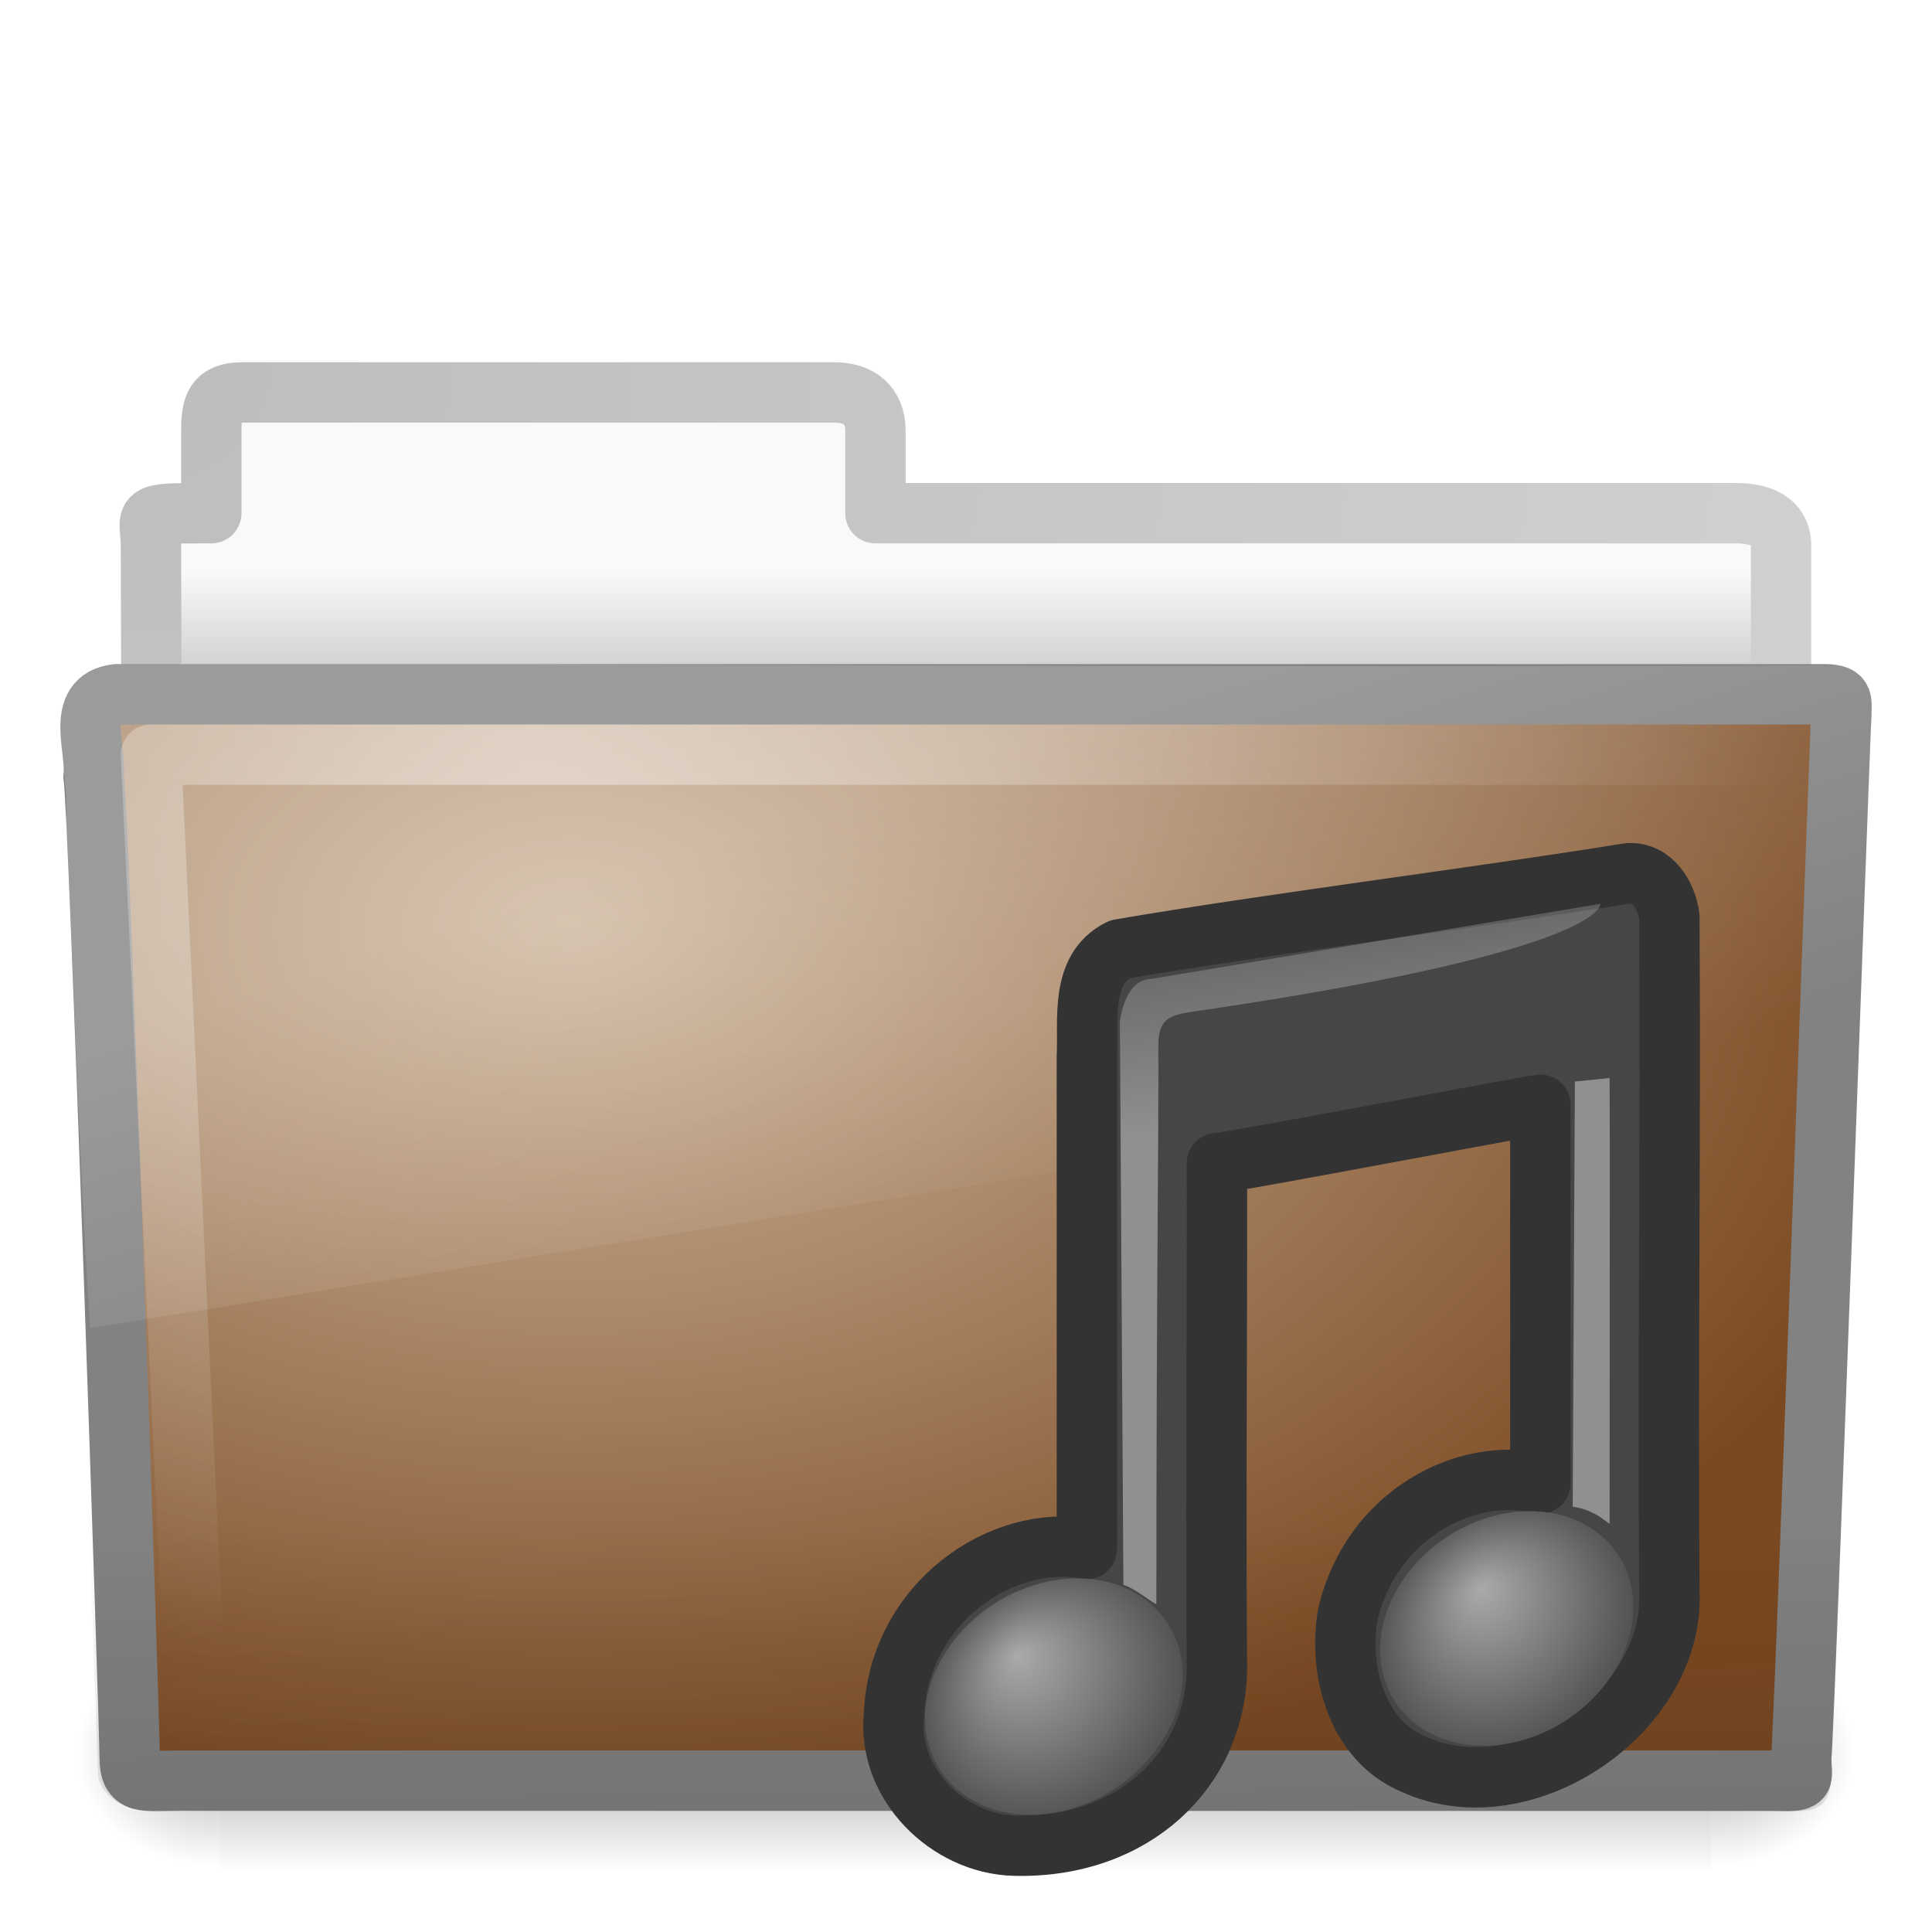
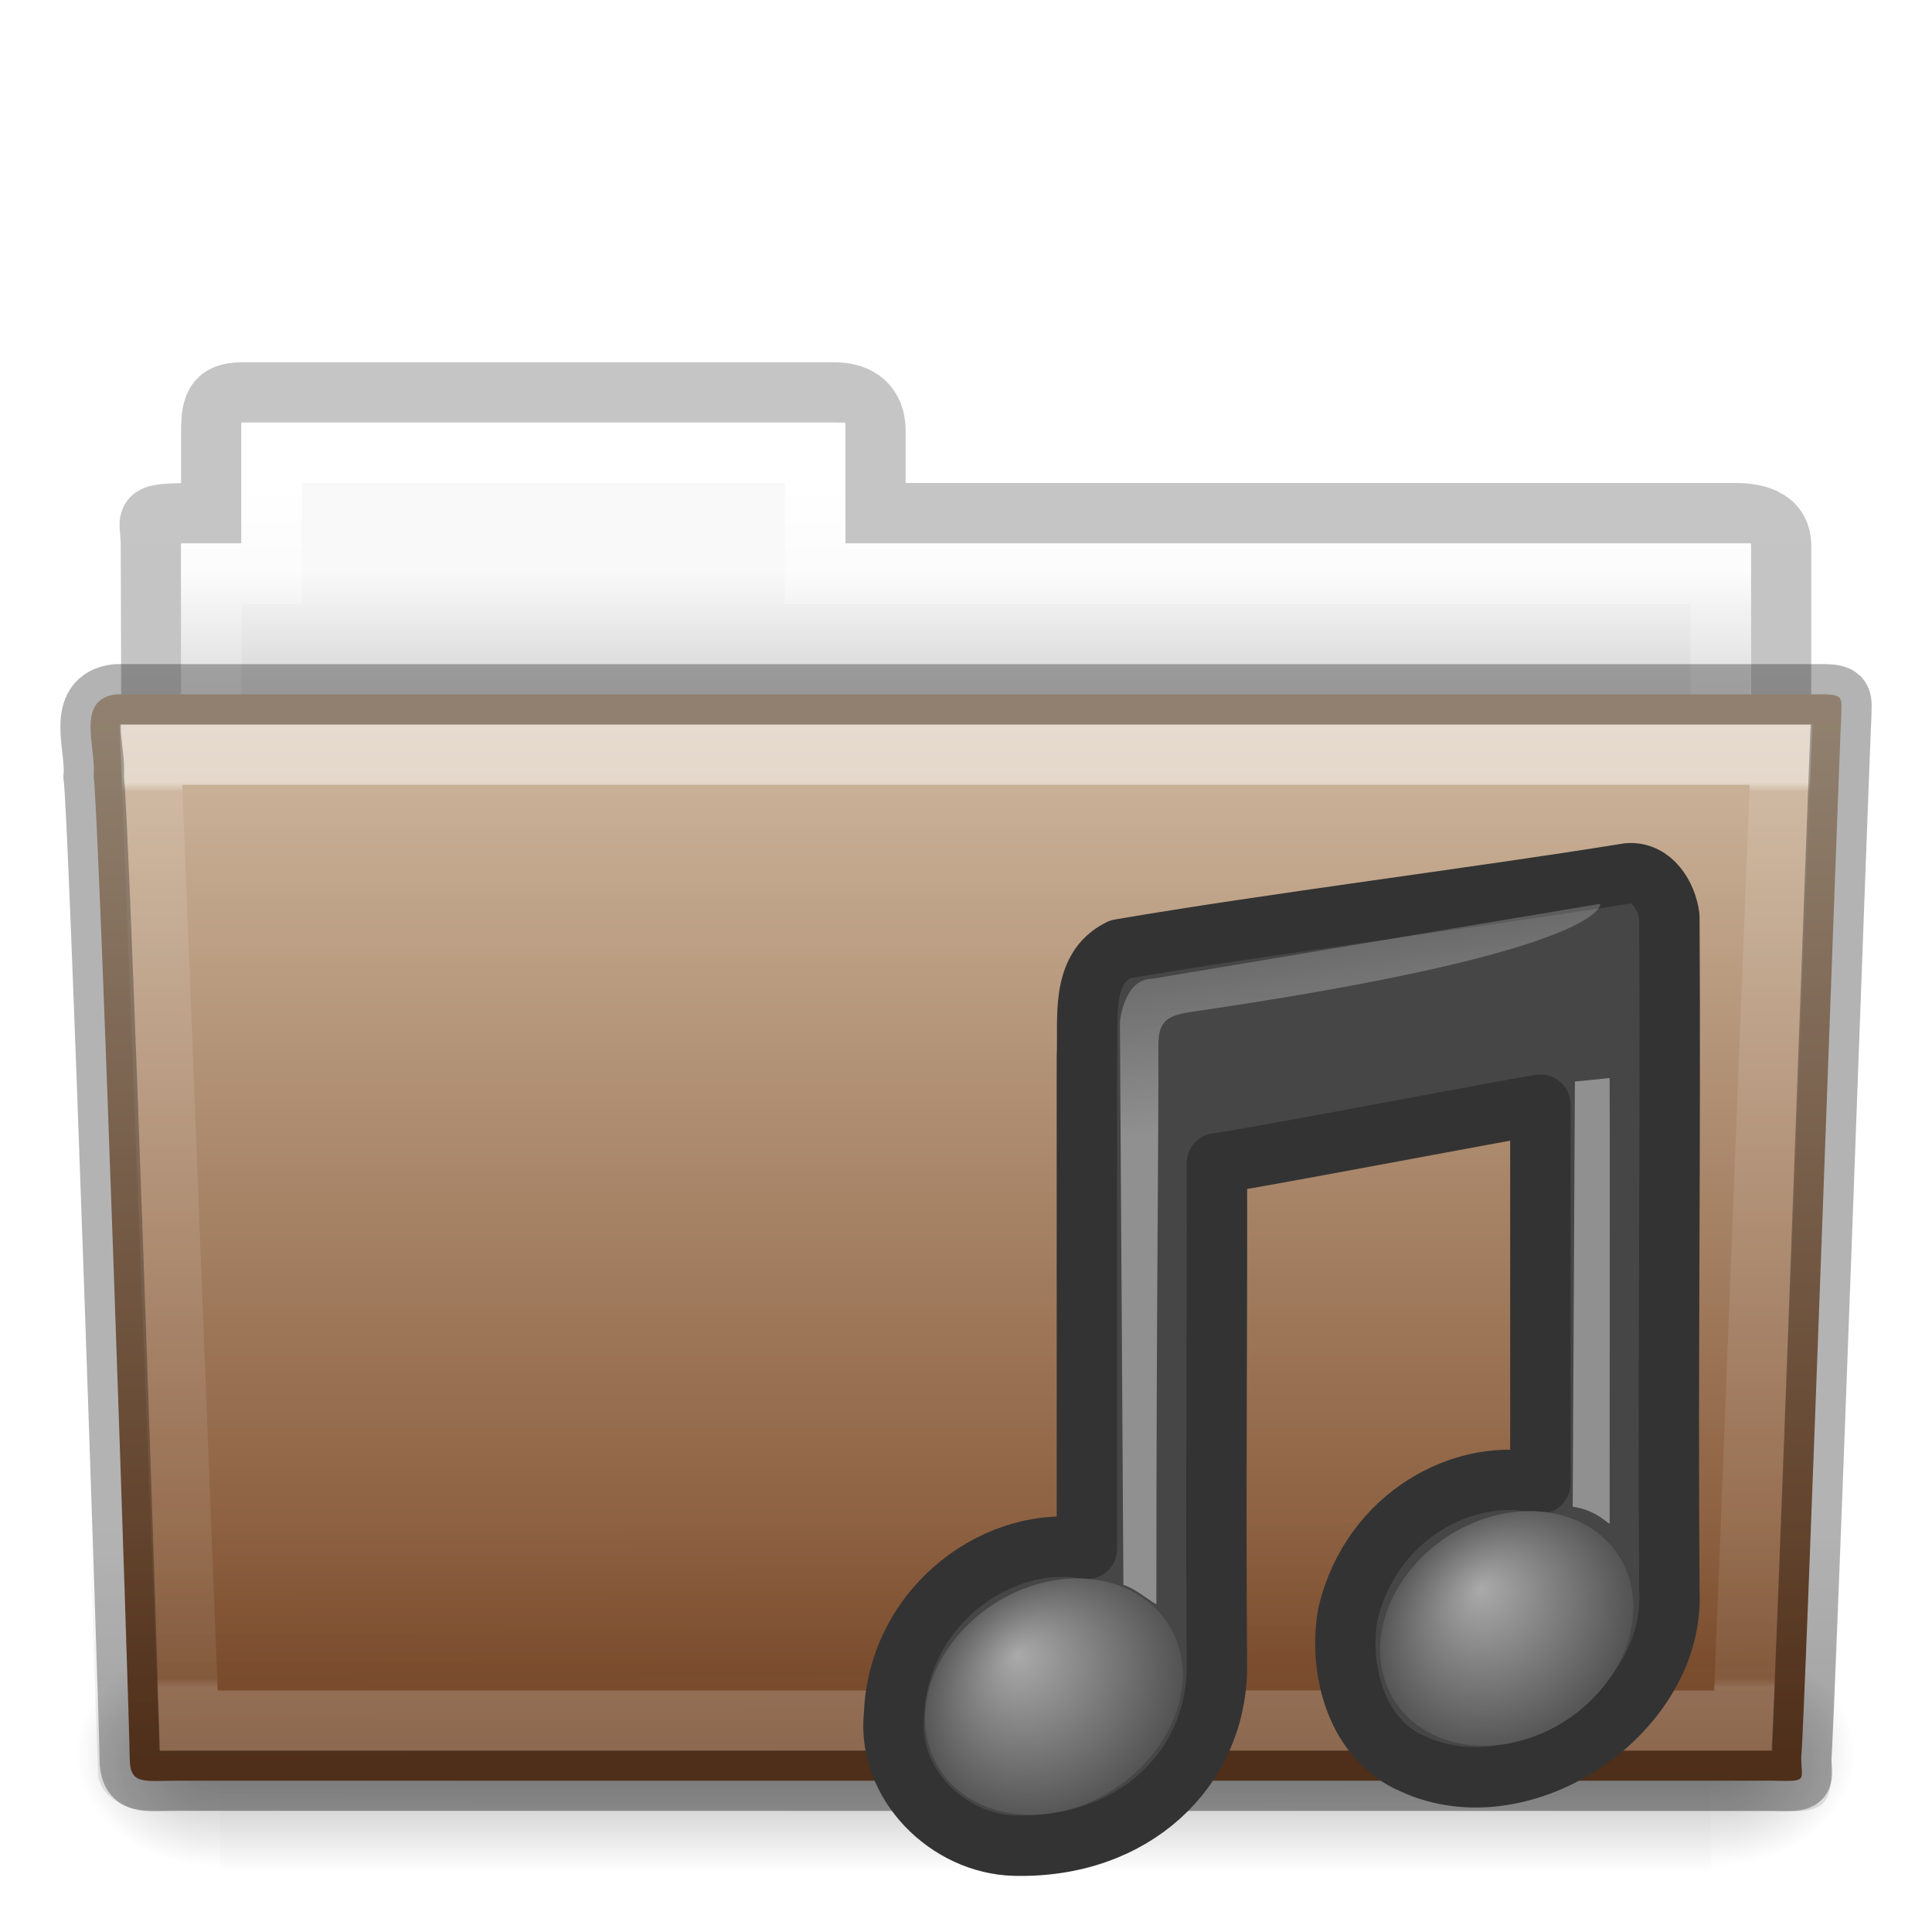
- <svg xmlns="http://www.w3.org/2000/svg" xmlns:xlink="http://www.w3.org/1999/xlink" version="1.0" width="32" height="32" id="svg44406">
-   <defs id="defs44408">
-     <linearGradient id="linearGradient3484">
-       <stop id="stop3486" style="stop-color:#bdbdbd;stop-opacity:1" offset="0" />
-       <stop id="stop3488" style="stop-color:#d0d0d0;stop-opacity:1" offset="1" />
+ <svg xmlns="http://www.w3.org/2000/svg" xmlns:xlink="http://www.w3.org/1999/xlink" width="32px" height="32px" id="svg15545" version="1.1">
+   <defs id="defs15547">
+     <linearGradient xlink:href="#linearGradient3454-2-5-0-3-4" id="linearGradient14242" gradientUnits="userSpaceOnUse" gradientTransform="matrix(0.8918614,0,0,1.053911,3.120829,5.412539)" x1="27.557" y1="7.163" x2="27.557" y2="21.387" />
+     <linearGradient id="linearGradient3454-2-5-0-3-4">
+       <stop offset="0" style="stop-color:#ffffff;stop-opacity:1" id="stop3456-4-9-38-1-8" />
+       <stop offset="0.01" style="stop-color:#ffffff;stop-opacity:0.235" id="stop3458-39-80-3-5-5" />
+       <stop offset="0.99" style="stop-color:#ffffff;stop-opacity:0.157" id="stop3460-7-0-2-4-2" />
+       <stop offset="1" style="stop-color:#ffffff;stop-opacity:0.392" id="stop3462-0-9-8-7-2" />
+     </linearGradient>
+     <linearGradient xlink:href="#linearGradient6129-963-697-142-998-580-273-5" id="linearGradient14248" gradientUnits="userSpaceOnUse" gradientTransform="matrix(0.7467531,0,0,0.6554922,-1.921891,1.167619)" x1="22.935" y1="49.629" x2="22.809" y2="36.658" />
+     <linearGradient id="linearGradient6129-963-697-142-998-580-273-5">
+       <stop id="stop2661-1" style="stop-color:#0a0a0a;stop-opacity:0.498" offset="0" />
+       <stop id="stop2663-85" style="stop-color:#0a0a0a;stop-opacity:0" offset="1" />
+     </linearGradient>
+     <linearGradient xlink:href="#linearGradient4632-0-6-4-3-4" id="linearGradient14254" gradientUnits="userSpaceOnUse" gradientTransform="matrix(0.6444443,0,0,0.642857,0.5335194,0.892859)" x1="35.793" y1="17.118" x2="35.793" y2="43.761" />
+     <linearGradient id="linearGradient4632-0-6-4-3-4">
+       <stop style="stop-color:#ceb79e;stop-opacity:1;" offset="0" id="stop4634-4-4-7-7-4" />
+       <stop style="stop-color:#7b4927;stop-opacity:1;" offset="1" id="stop4636-3-1-5-1-3" />
+     </linearGradient>
+     <linearGradient xlink:href="#linearGradient5048-585-0" id="linearGradient14264" gradientUnits="userSpaceOnUse" gradientTransform="matrix(0.05114282,0,0,0.01591575,-2.489957,22.29927)" x1="302.857" y1="366.648" x2="302.857" y2="609.505" />
+     <linearGradient id="linearGradient5048-585-0">
+       <stop id="stop2667-18" style="stop-color:#000000;stop-opacity:0" offset="0" />
+       <stop id="stop2669-9" style="stop-color:#000000;stop-opacity:1" offset="0.5" />
+       <stop id="stop2671-33" style="stop-color:#000000;stop-opacity:0" offset="1" />
+     </linearGradient>
+     <radialGradient xlink:href="#linearGradient5060-179-67" id="radialGradient14266" gradientUnits="userSpaceOnUse" gradientTransform="matrix(0.01983573,0,0,0.01591575,16.38765,22.29927)" cx="605.714" cy="486.648" fx="605.714" fy="486.648" r="117.143" />
+     <linearGradient id="linearGradient5060-179-67">
+       <stop id="stop2675-81" style="stop-color:#000000;stop-opacity:1" offset="0" />
+       <stop id="stop2677-2" style="stop-color:#000000;stop-opacity:0" offset="1" />
+     </linearGradient>
+     <radialGradient xlink:href="#linearGradient5060-820-4" id="radialGradient14268" gradientUnits="userSpaceOnUse" gradientTransform="matrix(-0.01983573,0,0,0.01591575,15.60139,22.29927)" cx="605.714" cy="486.648" fx="605.714" fy="486.648" r="117.143" />
+     <linearGradient id="linearGradient5060-820-4">
+       <stop id="stop2681-5" style="stop-color:#000000;stop-opacity:1" offset="0" />
+       <stop id="stop2683-00" style="stop-color:#000000;stop-opacity:0" offset="1" />
+     </linearGradient>
+     <linearGradient xlink:href="#linearGradient4325" id="linearGradient14274" gradientUnits="userSpaceOnUse" gradientTransform="matrix(0.5438356,0,0,0.6146641,3.268879,5.091139)" x1="21.37" y1="4.732" x2="21.37" y2="34.143" />
+     <linearGradient id="linearGradient4325">
+       <stop offset="0" style="stop-color:#ffffff;stop-opacity:1" id="stop4327" />
+       <stop offset="0.111" style="stop-color:#ffffff;stop-opacity:0.235" id="stop4329" />
+       <stop offset="0.99" style="stop-color:#ffffff;stop-opacity:0.157" id="stop4331" />
+       <stop offset="1" style="stop-color:#ffffff;stop-opacity:0.392" id="stop4333" />
+     </linearGradient>
+     <linearGradient xlink:href="#linearGradient4646-7-4-3-5" id="linearGradient14280" gradientUnits="userSpaceOnUse" gradientTransform="matrix(0.6190476,0,0,0.6190476,-30.39181,1.428569)" x1="62.989" y1="13" x2="62.989" y2="16" />
+     <linearGradient id="linearGradient4646-7-4-3-5">
+       <stop offset="0" style="stop-color:#f9f9f9;stop-opacity:1" id="stop4648-8-0-3-6" />
+       <stop offset="1" style="stop-color:#d8d8d8;stop-opacity:1" id="stop4650-1-7-3-4" />
+     </linearGradient>
+     <linearGradient id="linearGradient3104-8-8-97-4-6-11-5-5-0">
+       <stop offset="0" style="stop-color:#000000;stop-opacity:0.322" id="stop3106-5-4-3-5-0-2-1-0-6" />
+       <stop offset="1" style="stop-color:#000000;stop-opacity:0.278" id="stop3108-4-3-7-8-2-0-7-9-1" />
+     </linearGradient>
+     <linearGradient y2="3.634" x2="-51.786" y1="53.514" x1="-51.786" gradientTransform="matrix(0.5070338,0,0,0.5030026,68.02922,1.329769)" gradientUnits="userSpaceOnUse" id="linearGradient15505" xlink:href="#linearGradient3104-8-8-97-4-6-11-5-5-0" />
+     <radialGradient gradientTransform="matrix(0.4036034,-0.06777837,0,0.3914615,10.57046,13.18451)" gradientUnits="userSpaceOnUse" xlink:href="#linearGradient7067-814-120-245" id="radialGradient4242" fy="39.027" fx="15.544" r="5.738" cy="41.059" cx="17.059" />
+     <radialGradient gradientTransform="matrix(0.3962987,-0.06671573,0,0.385324,18.19598,12.29941)" gradientUnits="userSpaceOnUse" xlink:href="#linearGradient7067-814-120-245" id="radialGradient4239" fy="39.106" fx="15.97" r="5.738" cy="41.059" cx="17.059" />
+     <linearGradient gradientTransform="matrix(0.1355382,0,0,0.1382745,15.45671,-1.169896)" gradientUnits="userSpaceOnUse" xlink:href="#linearGradient2372-5" id="linearGradient4236" y2="119.865" x2="25.4" y1="144.117" x1="28.739" />
+     <linearGradient gradientTransform="matrix(0.2727192,0,0,0.1382745,19.71158,-2.369047)" gradientUnits="userSpaceOnUse" xlink:href="#linearGradient2372-5" id="linearGradient4233" y2="125.391" x2="26.257" y1="144.117" x1="28.739" />
+     <linearGradient id="linearGradient7067-814-120-245">
+       <stop offset="0" style="stop-color:#aaaaaa;stop-opacity:1" id="stop3877" />
+       <stop offset="1" style="stop-color:#4d4d4d;stop-opacity:1" id="stop3879" />
+     </linearGradient>
+     <linearGradient id="linearGradient2372-5">
+       <stop offset="0" style="stop-color:#ffffff;stop-opacity:1" id="stop2374-7" />
+       <stop offset="1" style="stop-color:#ffffff;stop-opacity:0.379" id="stop2376-4" />
+     </linearGradient>
+     <radialGradient gradientTransform="matrix(-0.01983573,0,0,0.01591575,15.60139,22.29927)" gradientUnits="userSpaceOnUse" xlink:href="#linearGradient5060-820" id="radialGradient2467" fy="486.648" fx="605.714" r="117.143" cy="486.648" cx="605.714" />
+     <radialGradient gradientTransform="matrix(0.01983573,0,0,0.01591575,16.38765,22.29927)" gradientUnits="userSpaceOnUse" xlink:href="#linearGradient5060-179" id="radialGradient2465" fy="486.648" fx="605.714" r="117.143" cy="486.648" cx="605.714" />
+     <linearGradient gradientTransform="matrix(0.05114282,0,0,0.01591575,-2.489957,22.29927)" gradientUnits="userSpaceOnUse" xlink:href="#linearGradient5048-585" id="linearGradient2463" y2="609.505" x2="302.857" y1="366.648" x1="302.857" />
+     <radialGradient gradientTransform="matrix(0,1.088401,-1.355859,0,8.97332,2.917348)" gradientUnits="userSpaceOnUse" xlink:href="#linearGradient3484" id="radialGradient2456" fy="5.017" fx="3" r="21" cy="5.017" cx="3" />
+     <linearGradient gradientTransform="matrix(0.627907,0,0,0.6348983,-31.05591,1.103443)" gradientUnits="userSpaceOnUse" xlink:href="#linearGradient6404" id="linearGradient2454" y2="16.19" x2="62.989" y1="13.183" x1="62.989" />
+     <linearGradient gradientTransform="matrix(0.644209,0,0,0.643728,-34.10265,0.7887616)" gradientUnits="userSpaceOnUse" xlink:href="#linearGradient3390" id="linearGradient2442" y2="10.826" x2="82.453" y1="45.114" x1="82.453" />
+     <radialGradient gradientTransform="matrix(1.007989,-6.1246211e-8,3.9794263e-8,0.6539555,-55.00541,6.106154)" gradientUnits="userSpaceOnUse" xlink:href="#linearGradient7012-661-145-733-759-865-745" id="radialGradient2440" fy="14.113" fx="63.969" r="23.097" cy="14.113" cx="63.969" />
+     <linearGradient gradientTransform="matrix(0.7467531,0,0,0.6554922,-1.922076,1.167618)" gradientUnits="userSpaceOnUse" xlink:href="#linearGradient6129-963-697-142-998-580-273" id="linearGradient2437" y2="36.658" x2="22.809" y1="49.629" x1="22.935" />
+     <radialGradient gradientTransform="matrix(0,0.7386341,-0.9984871,0,17.14857,6.854018)" gradientUnits="userSpaceOnUse" xlink:href="#linearGradient6087-437-184-795-110-662-495" id="radialGradient2434" fy="8.302" fx="7.265" r="20.98" cy="8.302" cx="7.265" />
+     <linearGradient gradientTransform="matrix(0.6515346,0,0,0.6760494,0.3603499,0.1849652)" gradientUnits="userSpaceOnUse" xlink:href="#linearGradient8265-821-176-38-919-66-249" id="linearGradient2431" y2="33.955" x2="15.215" y1="22.292" x1="11.566" />
+     <linearGradient id="linearGradient8265-821-176-38-919-66-249">
+       <stop offset="0" style="stop-color:#ffffff;stop-opacity:0.2" id="stop2687" />
+       <stop offset="1" style="stop-color:#ffffff;stop-opacity:0" id="stop2689" />
+     </linearGradient>
+     <linearGradient id="linearGradient6087-437-184-795-110-662-495">
+       <stop offset="0" style="stop-color:#ffffff;stop-opacity:0.4" id="stop2693" />
+       <stop offset="1" style="stop-color:#ffffff;stop-opacity:0" id="stop2695" />
+     </linearGradient>
+     <linearGradient id="linearGradient6129-963-697-142-998-580-273">
+       <stop offset="0" style="stop-color:#0a0a0a;stop-opacity:0.498" id="stop2661" />
+       <stop offset="1" style="stop-color:#0a0a0a;stop-opacity:0" id="stop2663" />
+     </linearGradient>
+     <linearGradient id="linearGradient7012-661-145-733-759-865-745">
+       <stop offset="0" style="stop-color:#aacb7d;stop-opacity:1" id="stop2699" />
+       <stop offset="1" style="stop-color:#709937;stop-opacity:1" id="stop2701" />
+     </linearGradient>
+     <linearGradient id="linearGradient3390">
+       <stop offset="0" style="stop-color:#51751e;stop-opacity:1" id="stop3392" />
+       <stop offset="1" style="stop-color:#51751e;stop-opacity:1" id="stop3394" />
+     </linearGradient>
+     <linearGradient id="linearGradient5060-820">
+       <stop offset="0" style="stop-color:#000000;stop-opacity:1" id="stop2681" />
+       <stop offset="1" style="stop-color:#000000;stop-opacity:0" id="stop2683" />
+     </linearGradient>
+     <linearGradient id="linearGradient5060-179">
+       <stop offset="0" style="stop-color:#000000;stop-opacity:1" id="stop2675" />
+       <stop offset="1" style="stop-color:#000000;stop-opacity:0" id="stop2677" />
+     </linearGradient>
+     <linearGradient id="linearGradient5048-585">
+       <stop offset="0" style="stop-color:#000000;stop-opacity:0" id="stop2667" />
+       <stop offset="0.5" style="stop-color:#000000;stop-opacity:1" id="stop2669" />
+       <stop offset="1" style="stop-color:#000000;stop-opacity:0" id="stop2671" />
    </linearGradient>
    <linearGradient id="linearGradient6404">
-       <stop id="stop6406" style="stop-color:#f9f9f9;stop-opacity:1" offset="0" />
-       <stop id="stop6408" style="stop-color:#c9c9c9;stop-opacity:1" offset="1" />
+       <stop offset="0" style="stop-color:#f9f9f9;stop-opacity:1" id="stop6406" />
+       <stop offset="1" style="stop-color:#c9c9c9;stop-opacity:1" id="stop6408" />
    </linearGradient>
-     <linearGradient id="linearGradient5048-585">
-       <stop id="stop2667" style="stop-color:#000000;stop-opacity:0" offset="0" />
-       <stop id="stop2669" style="stop-color:#000000;stop-opacity:1" offset="0.5" />
-       <stop id="stop2671" style="stop-color:#000000;stop-opacity:0" offset="1" />
+     <linearGradient id="linearGradient3484">
+       <stop offset="0" style="stop-color:#bdbdbd;stop-opacity:1" id="stop3486" />
+       <stop offset="1" style="stop-color:#d0d0d0;stop-opacity:1" id="stop3488" />
    </linearGradient>
-     <linearGradient id="linearGradient5060-179">
-       <stop id="stop2675" style="stop-color:#000000;stop-opacity:1" offset="0" />
-       <stop id="stop2677" style="stop-color:#000000;stop-opacity:0" offset="1" />
-     </linearGradient>
-     <linearGradient id="linearGradient5060-820">
-       <stop id="stop2681" style="stop-color:#000000;stop-opacity:1" offset="0" />
-       <stop id="stop2683" style="stop-color:#000000;stop-opacity:0" offset="1" />
-     </linearGradient>
-     <linearGradient id="linearGradient3390">
-       <stop id="stop3392" style="stop-color:#51751e;stop-opacity:1" offset="0" />
-       <stop id="stop3394" style="stop-color:#51751e;stop-opacity:1" offset="1" />
-     </linearGradient>
-     <linearGradient id="linearGradient7012-661-145-733-759-865-745">
-       <stop id="stop2699" style="stop-color:#ceb79e;stop-opacity:1;" offset="0" />
-       <stop id="stop2701" style="stop-color:#7b4921;stop-opacity:1;" offset="1" />
-     </linearGradient>
-     <linearGradient id="linearGradient6129-963-697-142-998-580-273">
-       <stop id="stop2661" style="stop-color:#0a0a0a;stop-opacity:0.498" offset="0" />
-       <stop id="stop2663" style="stop-color:#0a0a0a;stop-opacity:0" offset="1" />
-     </linearGradient>
-     <linearGradient id="linearGradient6087-437-184-795-110-662-495">
-       <stop id="stop2693" style="stop-color:#ffffff;stop-opacity:0.4" offset="0" />
-       <stop id="stop2695" style="stop-color:#ffffff;stop-opacity:0" offset="1" />
-     </linearGradient>
-     <linearGradient id="linearGradient8265-821-176-38-919-66-249">
-       <stop id="stop2687" style="stop-color:#ffffff;stop-opacity:0.2" offset="0" />
-       <stop id="stop2689" style="stop-color:#ffffff;stop-opacity:0" offset="1" />
-     </linearGradient>
-     <linearGradient x1="11.566" y1="22.292" x2="15.215" y2="33.955" id="linearGradient2431" xlink:href="#linearGradient8265-821-176-38-919-66-249" gradientUnits="userSpaceOnUse" gradientTransform="matrix(0.6515346,0,0,0.6760494,0.3603499,0.1849652)" />
-     <radialGradient cx="7.265" cy="8.302" r="20.98" fx="7.265" fy="8.302" id="radialGradient2434" xlink:href="#linearGradient6087-437-184-795-110-662-495" gradientUnits="userSpaceOnUse" gradientTransform="matrix(0,0.7386341,-0.9984871,0,17.14857,6.854018)" />
-     <linearGradient x1="22.935" y1="49.629" x2="22.809" y2="36.658" id="linearGradient2437" xlink:href="#linearGradient6129-963-697-142-998-580-273" gradientUnits="userSpaceOnUse" gradientTransform="matrix(0.7467531,0,0,0.6554922,-1.922076,1.167618)" />
-     <radialGradient cx="63.969" cy="14.113" r="23.097" fx="63.969" fy="14.113" id="radialGradient2440" xlink:href="#linearGradient7012-661-145-733-759-865-745" gradientUnits="userSpaceOnUse" gradientTransform="matrix(1.007989,-6.1246211e-8,3.9794263e-8,0.6539555,-55.00541,6.106154)" />
-     <linearGradient x1="82.453" y1="45.114" x2="82.453" y2="10.826" id="linearGradient2442" xlink:href="#linearGradient3390" gradientUnits="userSpaceOnUse" gradientTransform="matrix(0.644209,0,0,0.643728,-34.10265,0.7887616)" />
-     <linearGradient x1="62.989" y1="13.183" x2="62.989" y2="16.19" id="linearGradient2454" xlink:href="#linearGradient6404" gradientUnits="userSpaceOnUse" gradientTransform="matrix(0.627907,0,0,0.6348983,-31.05591,1.103443)" />
-     <radialGradient cx="3" cy="5.017" r="21" fx="3" fy="5.017" id="radialGradient2456" xlink:href="#linearGradient3484" gradientUnits="userSpaceOnUse" gradientTransform="matrix(0,1.088401,-1.355859,0,8.97332,2.917348)" />
-     <linearGradient x1="302.857" y1="366.648" x2="302.857" y2="609.505" id="linearGradient2463" xlink:href="#linearGradient5048-585" gradientUnits="userSpaceOnUse" gradientTransform="matrix(0.05114282,0,0,0.01591575,-2.489957,22.29927)" />
-     <radialGradient cx="605.714" cy="486.648" r="117.143" fx="605.714" fy="486.648" id="radialGradient2465" xlink:href="#linearGradient5060-179" gradientUnits="userSpaceOnUse" gradientTransform="matrix(0.01983573,0,0,0.01591575,16.38765,22.29927)" />
-     <radialGradient cx="605.714" cy="486.648" r="117.143" fx="605.714" fy="486.648" id="radialGradient2467" xlink:href="#linearGradient5060-820" gradientUnits="userSpaceOnUse" gradientTransform="matrix(-0.01983573,0,0,0.01591575,15.60139,22.29927)" />
-     <linearGradient id="linearGradient2372-5">
-       <stop id="stop2374-7" style="stop-color:#ffffff;stop-opacity:1" offset="0" />
-       <stop id="stop2376-4" style="stop-color:#ffffff;stop-opacity:0.379" offset="1" />
-     </linearGradient>
-     <linearGradient id="linearGradient7067-814-120-245">
-       <stop id="stop3877" style="stop-color:#aaaaaa;stop-opacity:1" offset="0" />
-       <stop id="stop3879" style="stop-color:#4d4d4d;stop-opacity:1" offset="1" />
-     </linearGradient>
-     <linearGradient x1="28.739" y1="144.117" x2="26.257" y2="125.391" id="linearGradient4233" xlink:href="#linearGradient2372-5" gradientUnits="userSpaceOnUse" gradientTransform="matrix(0.2727192,0,0,0.1382745,19.71158,-2.369047)" />
-     <linearGradient x1="28.739" y1="144.117" x2="25.4" y2="119.865" id="linearGradient4236" xlink:href="#linearGradient2372-5" gradientUnits="userSpaceOnUse" gradientTransform="matrix(0.1355382,0,0,0.1382745,15.45671,-1.169896)" />
-     <radialGradient cx="17.059" cy="41.059" r="5.738" fx="15.97" fy="39.106" id="radialGradient4239" xlink:href="#linearGradient7067-814-120-245" gradientUnits="userSpaceOnUse" gradientTransform="matrix(0.3962987,-0.06671573,0,0.385324,18.19598,12.29941)" />
-     <radialGradient cx="17.059" cy="41.059" r="5.738" fx="15.544" fy="39.027" id="radialGradient4242" xlink:href="#linearGradient7067-814-120-245" gradientUnits="userSpaceOnUse" gradientTransform="matrix(0.4036034,-0.06777837,0,0.3914615,10.57046,13.18451)" />
  </defs>
-   <path d="M 4,6.5 C 3.567,6.505 3.5,6.717 3.5,7.135 L 3.5,8.5 c -1.246,0 -1,-0.002 -1,0.544 0.022,6.533 0,6.901 0,7.456 0.901,0 27,-2.349 27,-3.36 l 0,-4.096 C 29.5,8.626 29.152,8.495 28.719,8.5 L 14.5,8.5 l 0,-1.365 c 0,-0.418 -0.264,-0.64 -0.698,-0.635 l -9.802,0 z" id="path3468" style="fill:url(#linearGradient2454);fill-opacity:1;stroke:url(#radialGradient2456);stroke-width:1;stroke-linecap:round;stroke-linejoin:round;stroke-miterlimit:4;stroke-opacity:1;stroke-dasharray:none;display:inline" />
-   <g transform="translate(0,-1.000001)" id="g2458">
-     <rect width="24.695" height="3.865" x="3.647" y="28.135" id="rect4173" style="opacity:0.3;fill:url(#linearGradient2463);fill-opacity:1;fill-rule:nonzero;stroke:none;stroke-width:1;marker:none;visibility:visible;display:inline;overflow:visible" />
-     <path d="m 28.342,28.135 c 0,0 0,3.865 0,3.865 1.021,0.007 2.469,-0.866 2.469,-1.933 0,-1.067 -1.14,-1.932 -2.469,-1.932 z" id="path5058" style="opacity:0.3;fill:url(#radialGradient2465);fill-opacity:1;fill-rule:nonzero;stroke:none;stroke-width:1;marker:none;visibility:visible;display:inline;overflow:visible" />
-     <path d="m 3.647,28.135 c 0,0 0,3.865 0,3.865 -1.021,0.007 -2.469,-0.866 -2.469,-1.933 0,-1.067 1.14,-1.932 2.469,-1.932 z" id="path5018" style="opacity:0.3;fill:url(#radialGradient2467);fill-opacity:1;fill-rule:nonzero;stroke:none;stroke-width:1;marker:none;visibility:visible;display:inline;overflow:visible" />
+   <g id="layer1">
+     <path style="opacity:0.8;color:#000000;fill:none;stroke:url(#linearGradient15505);stroke-width:1;stroke-linecap:butt;stroke-linejoin:miter;stroke-miterlimit:4;stroke-opacity:1;stroke-dasharray:none;stroke-dashoffset:0;marker:none;visibility:visible;display:inline;overflow:visible;enable-background:accumulate" id="use7637" d="m 4,6.5 c -0.433,0.005 -0.5,0.217 -0.5,0.635 l 0,1.365 c -1.246,0 -1,-0.002 -1,0.544 0.022,6.533 0,6.901 0,7.456 0.901,0 27,-2.349 27,-3.36 l 0,-4.096 c 0,-0.418 -0.348,-0.549 -0.781,-0.544 l -14.219,0 0,-1.365 c 0,-0.418 -0.264,-0.64 -0.698,-0.635 l -9.802,0 z" />
+     <path id="use7639" d="m 4,7 0,2 -1,0 0,4 26,0 0,-4 -15,0 0,-2 -10,0 z" style="color:#000000;fill:url(#linearGradient14280);fill-opacity:1;fill-rule:nonzero;stroke:none;stroke-width:1;marker:none;visibility:visible;display:inline;overflow:visible;enable-background:accumulate" />
+     <path id="use7641" d="m 4.5,7.5 0,2 -1,0 0,4 25,0 0,-4 -15,0 0,-2 -9,0 z" style="color:#000000;fill:none;stroke:url(#linearGradient14274);stroke-width:1;stroke-linecap:round;stroke-linejoin:miter;stroke-miterlimit:4;stroke-opacity:1;stroke-dasharray:none;stroke-dashoffset:0;marker:none;visibility:visible;display:inline;overflow:visible;enable-background:accumulate" />
+     <g id="use7643" transform="translate(1.7935663e-4,-1.000001)">
+       <rect style="opacity:0.3;fill:url(#linearGradient14264);fill-opacity:1;fill-rule:nonzero;stroke:none;stroke-width:1;marker:none;visibility:visible;display:inline;overflow:visible" id="rect14258" y="28.135" x="3.647" height="3.865" width="24.695" />
+       <path style="opacity:0.3;fill:url(#radialGradient14266);fill-opacity:1;fill-rule:nonzero;stroke:none;stroke-width:1;marker:none;visibility:visible;display:inline;overflow:visible" id="path14260" d="m 28.342,28.135 c 0,0 0,3.865 0,3.865 1.021,0.007 2.469,-0.866 2.469,-1.933 0,-1.067 -1.14,-1.932 -2.469,-1.932 z" />
+       <path style="opacity:0.3;fill:url(#radialGradient14268);fill-opacity:1;fill-rule:nonzero;stroke:none;stroke-width:1;marker:none;visibility:visible;display:inline;overflow:visible" id="path14262" d="m 3.647,28.135 c 0,0 0,3.865 0,3.865 -1.021,0.007 -2.469,-0.866 -2.469,-1.933 0,-1.067 1.14,-1.932 2.469,-1.932 z" />
+     </g>
+     <path style="color:#000000;fill:url(#linearGradient14254);fill-opacity:1;fill-rule:nonzero;stroke:none;stroke-width:1;marker:none;visibility:visible;display:inline;overflow:visible;enable-background:accumulate" id="use7645" d="m 1.927,11.5 c -0.691,0.08 -0.322,0.903 -0.377,1.365 0.08,0.299 0.598,15.718 0.598,16.247 0,0.46 0.227,0.382 0.801,0.382 8.499,0 17.898,0 26.397,0 0.619,0.014 0.488,0.007 0.488,-0.389 0.045,-0.203 0.64,-16.978 0.663,-17.243 0,-0.279 0.058,-0.362 -0.305,-0.362 -9.076,0 -19.188,0 -28.265,0 z" />
+     <path style="opacity:0.4;fill:url(#linearGradient14248);fill-opacity:1;stroke:none" id="use7647" d="m 1.682,11 28.636,2.7e-4 c 0.414,0 0.682,0.292 0.682,0.655 l -0.673,17.712 c 0.01,0.459 -0.136,0.642 -0.617,0.632 l -27.256,-0.011 c -0.414,0 -0.831,-0.271 -0.831,-0.634 l -0.622,-17.698 c 0,-0.363 0.268,-0.655 0.682,-0.655 z" />
+     <path id="use7649" d="m 2.5,12.5 0.625,16 25.749,0 0.625,-16 z" style="opacity:0.5;color:#000000;fill:none;stroke:url(#linearGradient14242);stroke-width:1;stroke-linecap:round;stroke-linejoin:miter;stroke-miterlimit:4;stroke-opacity:1;stroke-dasharray:none;stroke-dashoffset:0;marker:none;visibility:visible;display:inline;overflow:visible;enable-background:accumulate" />
+     <path d="m 1.927,11.5 c -0.691,0.08 -0.322,0.903 -0.377,1.365 0.08,0.299 0.598,15.718 0.598,16.247 0,0.46 0.227,0.382 0.801,0.382 8.499,0 17.898,0 26.397,0 0.619,0.014 0.488,0.007 0.488,-0.389 0.045,-0.203 0.64,-16.978 0.663,-17.243 0,-0.279 0.058,-0.362 -0.305,-0.362 -9.076,0 -19.188,0 -28.265,0 z" id="path3388-5-6" style="opacity:0.3;color:#000000;fill:none;stroke:#000000;stroke-width:1;stroke-linecap:round;stroke-linejoin:round;stroke-miterlimit:4;stroke-opacity:1;stroke-dasharray:none;stroke-dashoffset:0;marker:none;visibility:visible;display:inline;overflow:visible;enable-background:accumulate" />
+     <g id="g3049" transform="translate(1.8383175e-4,-9.5723048e-5)">
+       <path d="M 27,26 26.607,22.826" id="path2931" style="fill:none;stroke:none" />
+       <path d="m 26.973,14.464 c -2.526,0.408 -5.906,0.828 -8.424,1.259 -0.667,0.326 -0.517,1.166 -0.547,1.775 0,2.719 0,5.438 0,8.157 -1.405,-0.265 -3.119,0.899 -3.194,2.742 -0.121,1.147 0.894,2.146 1.998,2.173 1.977,0.048 3.328,-1.266 3.35,-2.928 -0.022,-2.792 0.006,-5.584 0,-8.376 0.306,-0.023 4.941,-0.909 5.357,-0.968 0,2.091 0,4.182 0,6.273 -1.228,-0.295 -2.799,0.514 -3.188,2.166 -0.164,0.926 0.146,2.089 1.084,2.481 1.83,0.843 4.343,-0.865 4.241,-2.869 -0.028,-3.722 0.023,-7.446 0,-11.169 -0.048,-0.35 -0.285,-0.742 -0.677,-0.716 z" id="path4031" style="fill:#464646;fill-opacity:1;stroke:#333333;stroke-width:1;stroke-linecap:round;stroke-linejoin:round;stroke-miterlimit:4;stroke-opacity:1;stroke-dasharray:none" />
+       <path d="m 19.592,27.742 a 1.842,2.251 56.795 0 1 -4.273,0.718 1.842,2.251 56.795 0 1 4.273,-0.718 z" id="path2937" style="fill:url(#radialGradient4242);fill-opacity:1;stroke:none" />
+       <path d="m 27.054,26.629 a 1.812,2.212 56.466 0 1 -4.196,0.706 1.812,2.212 56.466 1 1 4.196,-0.706 z" id="path2941" style="fill:url(#radialGradient4239);fill-opacity:1;stroke:none" />
+       <path d="m 18.607,26.251 -0.058,-9.324 c 0,0 0.063,-0.713 0.53,-0.715 0.166,-0.029 7.427,-1.242 7.427,-1.242 0,0 0.142,0.762 -6.503,1.75 -0.554,0.083 -0.82,0.074 -0.817,0.6 0.008,1.419 -0.033,4.077 -0.033,9.245 0,0.037 -0.349,-0.262 -0.547,-0.313 z" id="path2945" style="opacity:0.4;fill:url(#linearGradient4236);fill-opacity:1;fill-rule:evenodd;stroke:none" />
+       <path d="m 26.049,24.957 0.036,-7.044 c 0.383,-0.035 0.059,-0.006 0.575,-0.058 0.007,1.316 2.94e-4,2.408 2.94e-4,7.377 0,0.037 -0.214,-0.224 -0.612,-0.276 z" id="path2947" style="opacity:0.4;fill:url(#linearGradient4233);fill-opacity:1;fill-rule:evenodd;stroke:none" />
+     </g>
  </g>
-   <path d="m 1.927,11.5 c -0.691,0.08 -0.322,0.903 -0.377,1.365 0.08,0.299 0.598,15.718 0.598,16.247 0,0.46 0.227,0.382 0.801,0.382 8.499,0 17.898,0 26.397,0 0.619,0.014 0.488,0.007 0.488,-0.389 0.045,-0.203 0.64,-16.978 0.663,-17.243 0,-0.279 0.058,-0.362 -0.305,-0.362 -9.077,0 -19.188,0 -28.265,0 z" id="path3388" style="fill:url(#radialGradient2440);fill-opacity:1;stroke:#828282;stroke-width:1;stroke-linecap:round;stroke-linejoin:round;stroke-miterlimit:4;stroke-opacity:1;stroke-dashoffset:0" />
-   <path d="m 1.682,11 28.636,2.66e-4 C 30.732,11 31,11.292 31,11.656 l -0.674,17.712 c 0.01,0.459 -0.136,0.642 -0.617,0.632 L 2.453,29.988 c -0.414,0 -0.831,-0.271 -0.831,-0.634 L 1,11.655 C 1,11.292 1.268,11 1.682,11 z" id="path6127" style="opacity:0.4;fill:url(#linearGradient2437);fill-opacity:1;stroke:none" />
-   <path d="m 29.5,12.5 c -8.303,0 -18.697,0 -27,0 0.237,5 0.473,10 0.71,15" id="path2435" style="fill:none;stroke:url(#radialGradient2434);stroke-width:1;stroke-linecap:round;stroke-linejoin:round;stroke-miterlimit:4;stroke-opacity:1;stroke-dasharray:none" />
-   <path d="M 30.406,11.017 C 20.926,11.067 11.205,10.987 1.725,11.002 0.547,11.28 1.181,12.669 1.091,13.551 1.236,16.366 1.301,19.193 1.495,22 11.269,20.403 20.993,18.885 30.596,17.234 c 0.509,-1.749 0.372,-4.905 0.399,-5.544 0.051,-0.457 -0.245,-0.68 -0.588,-0.672 z" id="path3455" style="fill:url(#linearGradient2431);fill-opacity:1;stroke:none" />
-   <path d="M 27,26 26.607,22.826" id="path2931" style="fill:none;stroke:none" />
-   <path d="m 26.973,14.464 c -2.526,0.408 -5.906,0.828 -8.424,1.259 -0.667,0.326 -0.517,1.166 -0.547,1.775 0,2.719 0,5.438 0,8.157 -1.405,-0.265 -3.119,0.899 -3.194,2.742 -0.121,1.147 0.894,2.146 1.998,2.173 1.977,0.048 3.328,-1.266 3.35,-2.928 -0.022,-2.792 0.006,-5.584 0,-8.376 0.306,-0.023 4.941,-0.909 5.357,-0.968 0,2.091 0,4.182 0,6.273 -1.228,-0.295 -2.799,0.514 -3.188,2.166 -0.164,0.926 0.146,2.089 1.084,2.481 1.83,0.843 4.343,-0.865 4.241,-2.869 -0.028,-3.722 0.023,-7.446 0,-11.169 -0.048,-0.35 -0.285,-0.742 -0.677,-0.716 z" id="path4031" style="fill:#464646;fill-opacity:1;stroke:#333333;stroke-width:1;stroke-linecap:round;stroke-linejoin:round;stroke-miterlimit:4;stroke-opacity:1;stroke-dasharray:none" />
-   <path d="m 19.592,27.742 a 1.842,2.251 56.795 0 1 -4.273,0.718 1.842,2.251 56.795 0 1 4.273,-0.718 z" id="path2937" style="fill:url(#radialGradient4242);fill-opacity:1;stroke:none" />
-   <path d="m 27.054,26.629 a 1.812,2.212 56.466 0 1 -4.196,0.706 1.812,2.212 56.466 1 1 4.196,-0.706 z" id="path2941" style="fill:url(#radialGradient4239);fill-opacity:1;stroke:none" />
-   <path d="m 18.607,26.251 -0.058,-9.324 c 0,0 0.063,-0.713 0.53,-0.715 0.166,-0.029 7.427,-1.242 7.427,-1.242 0,0 0.142,0.762 -6.503,1.75 -0.554,0.083 -0.82,0.074 -0.817,0.6 0.008,1.419 -0.033,4.077 -0.033,9.245 0,0.037 -0.349,-0.262 -0.547,-0.313 z" id="path2945" style="opacity:0.4;fill:url(#linearGradient4236);fill-opacity:1;fill-rule:evenodd;stroke:none" />
-   <path d="m 26.049,24.957 0.036,-7.044 c 0.383,-0.035 0.059,-0.006 0.575,-0.058 0.007,1.316 2.94e-4,2.408 2.94e-4,7.377 0,0.037 -0.214,-0.224 -0.612,-0.276 z" id="path2947" style="opacity:0.4;fill:url(#linearGradient4233);fill-opacity:1;fill-rule:evenodd;stroke:none" />
</svg>
